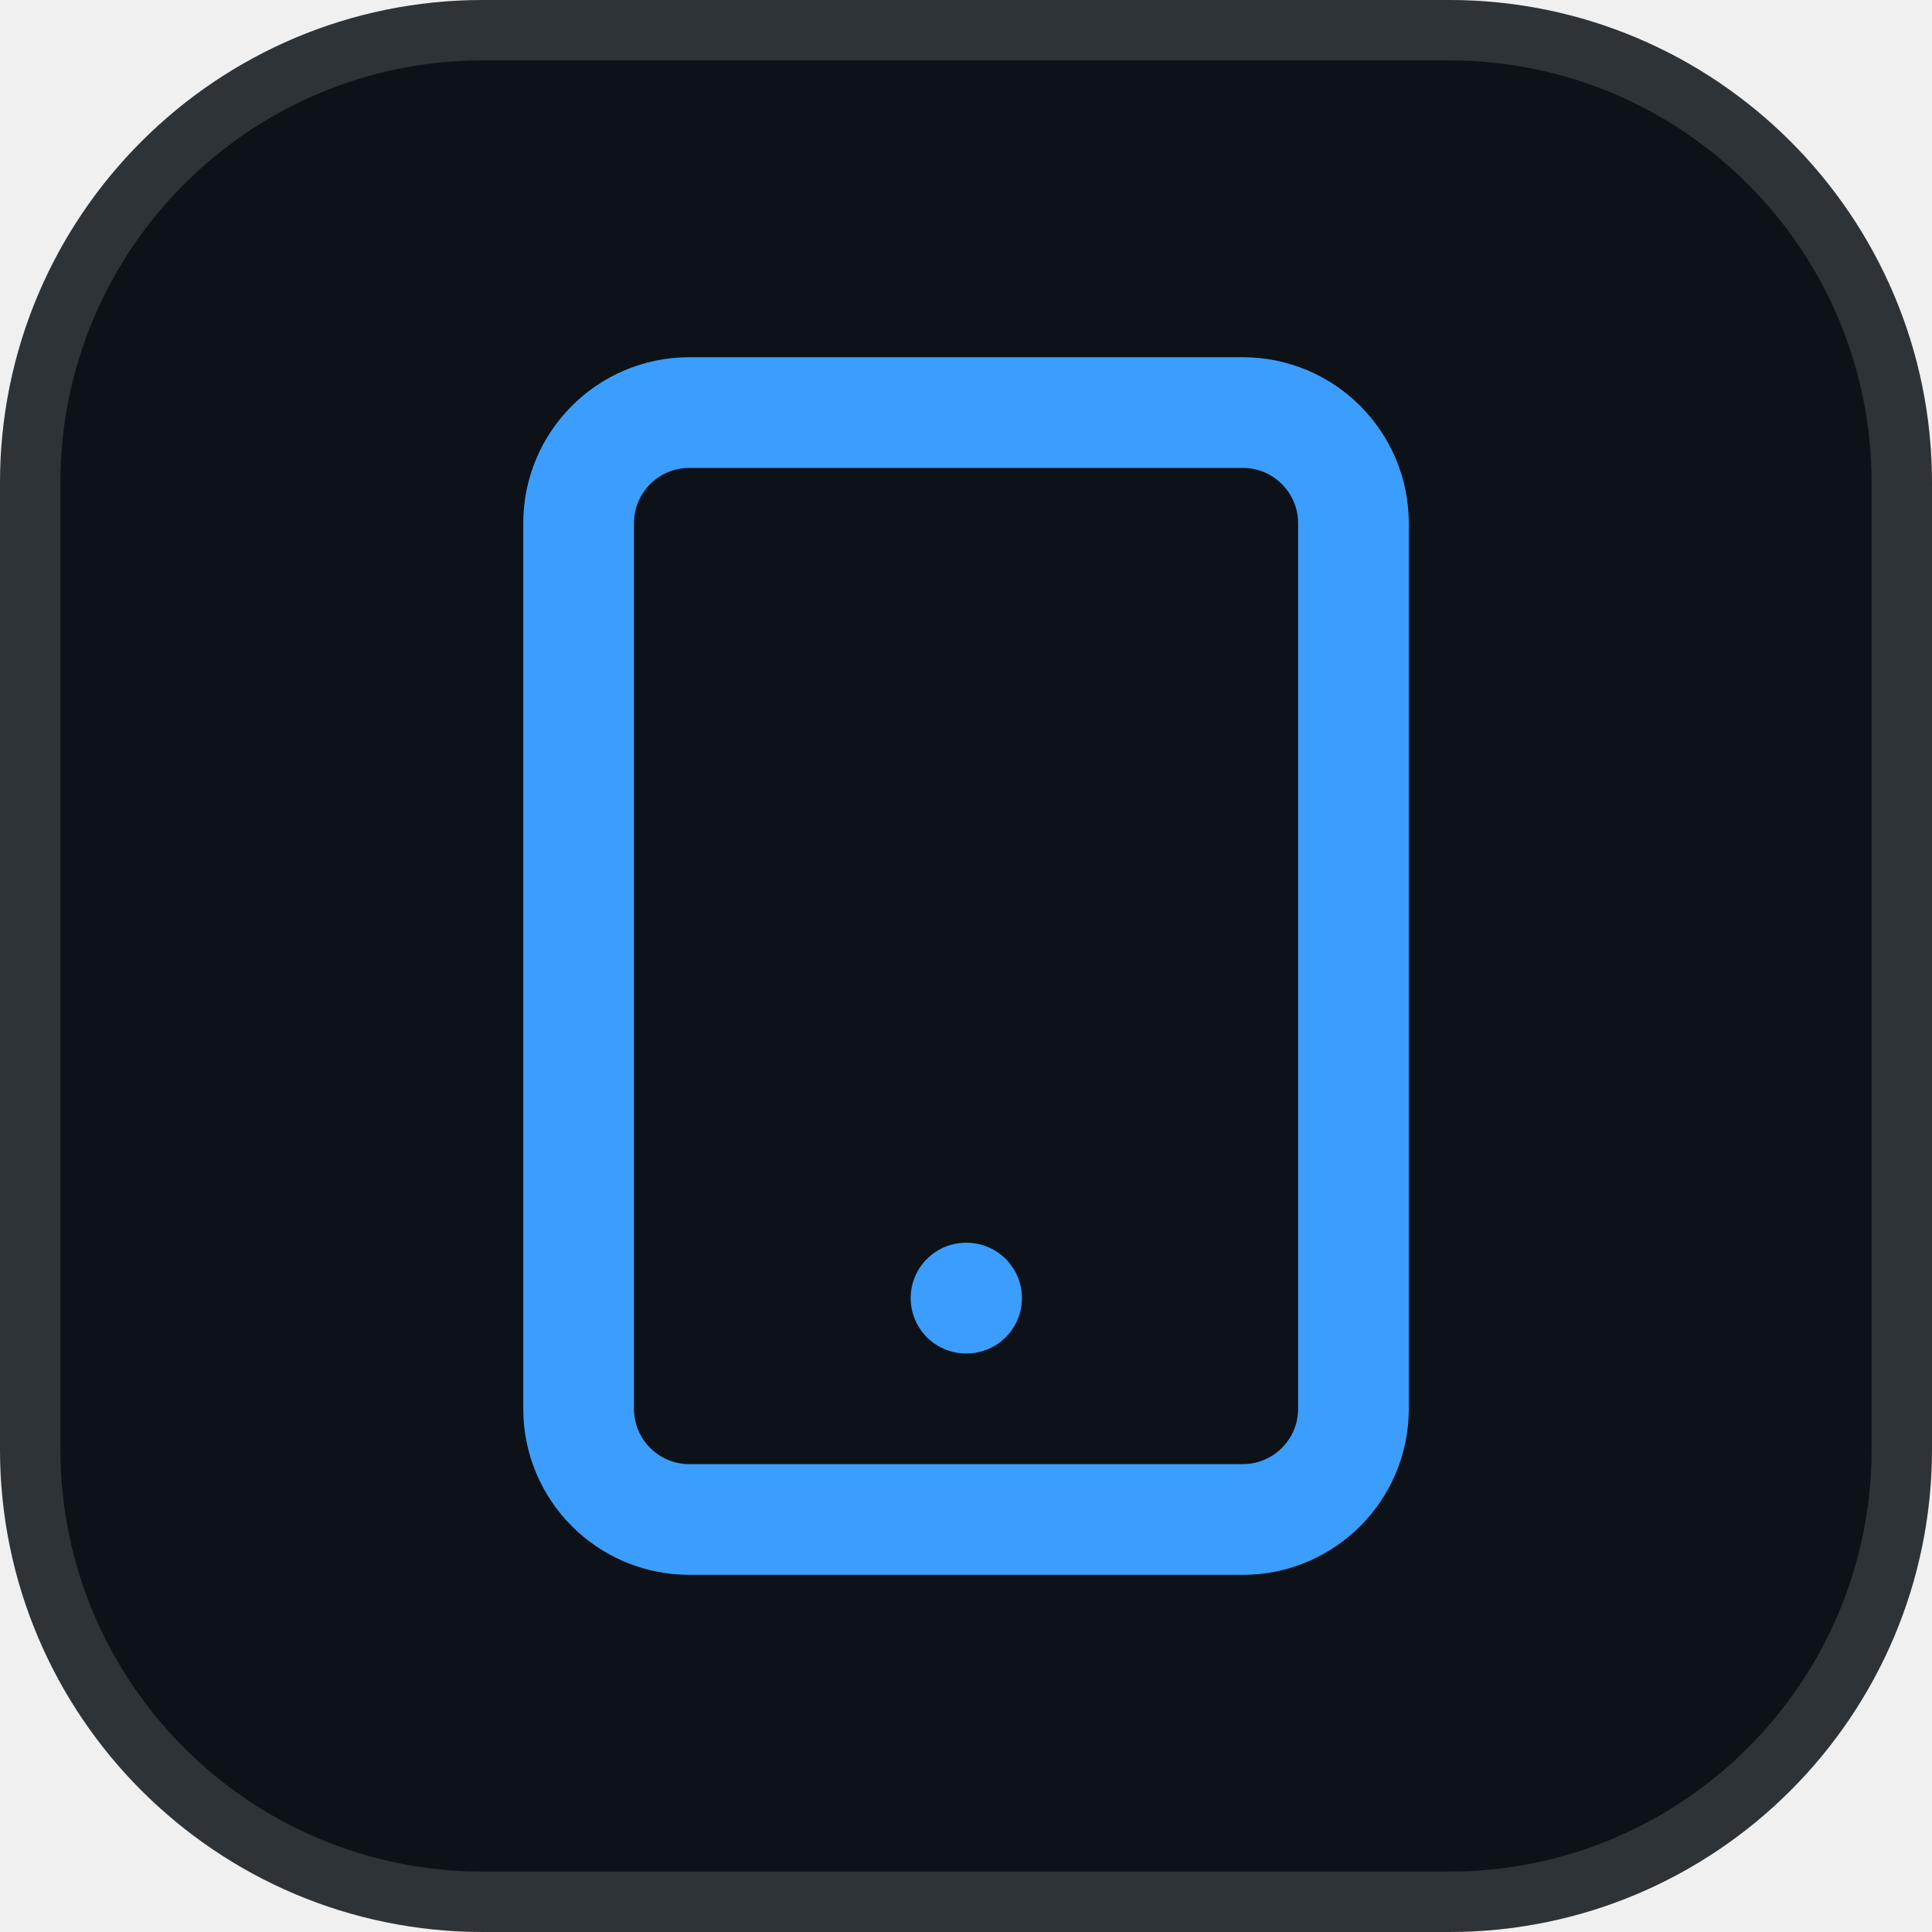
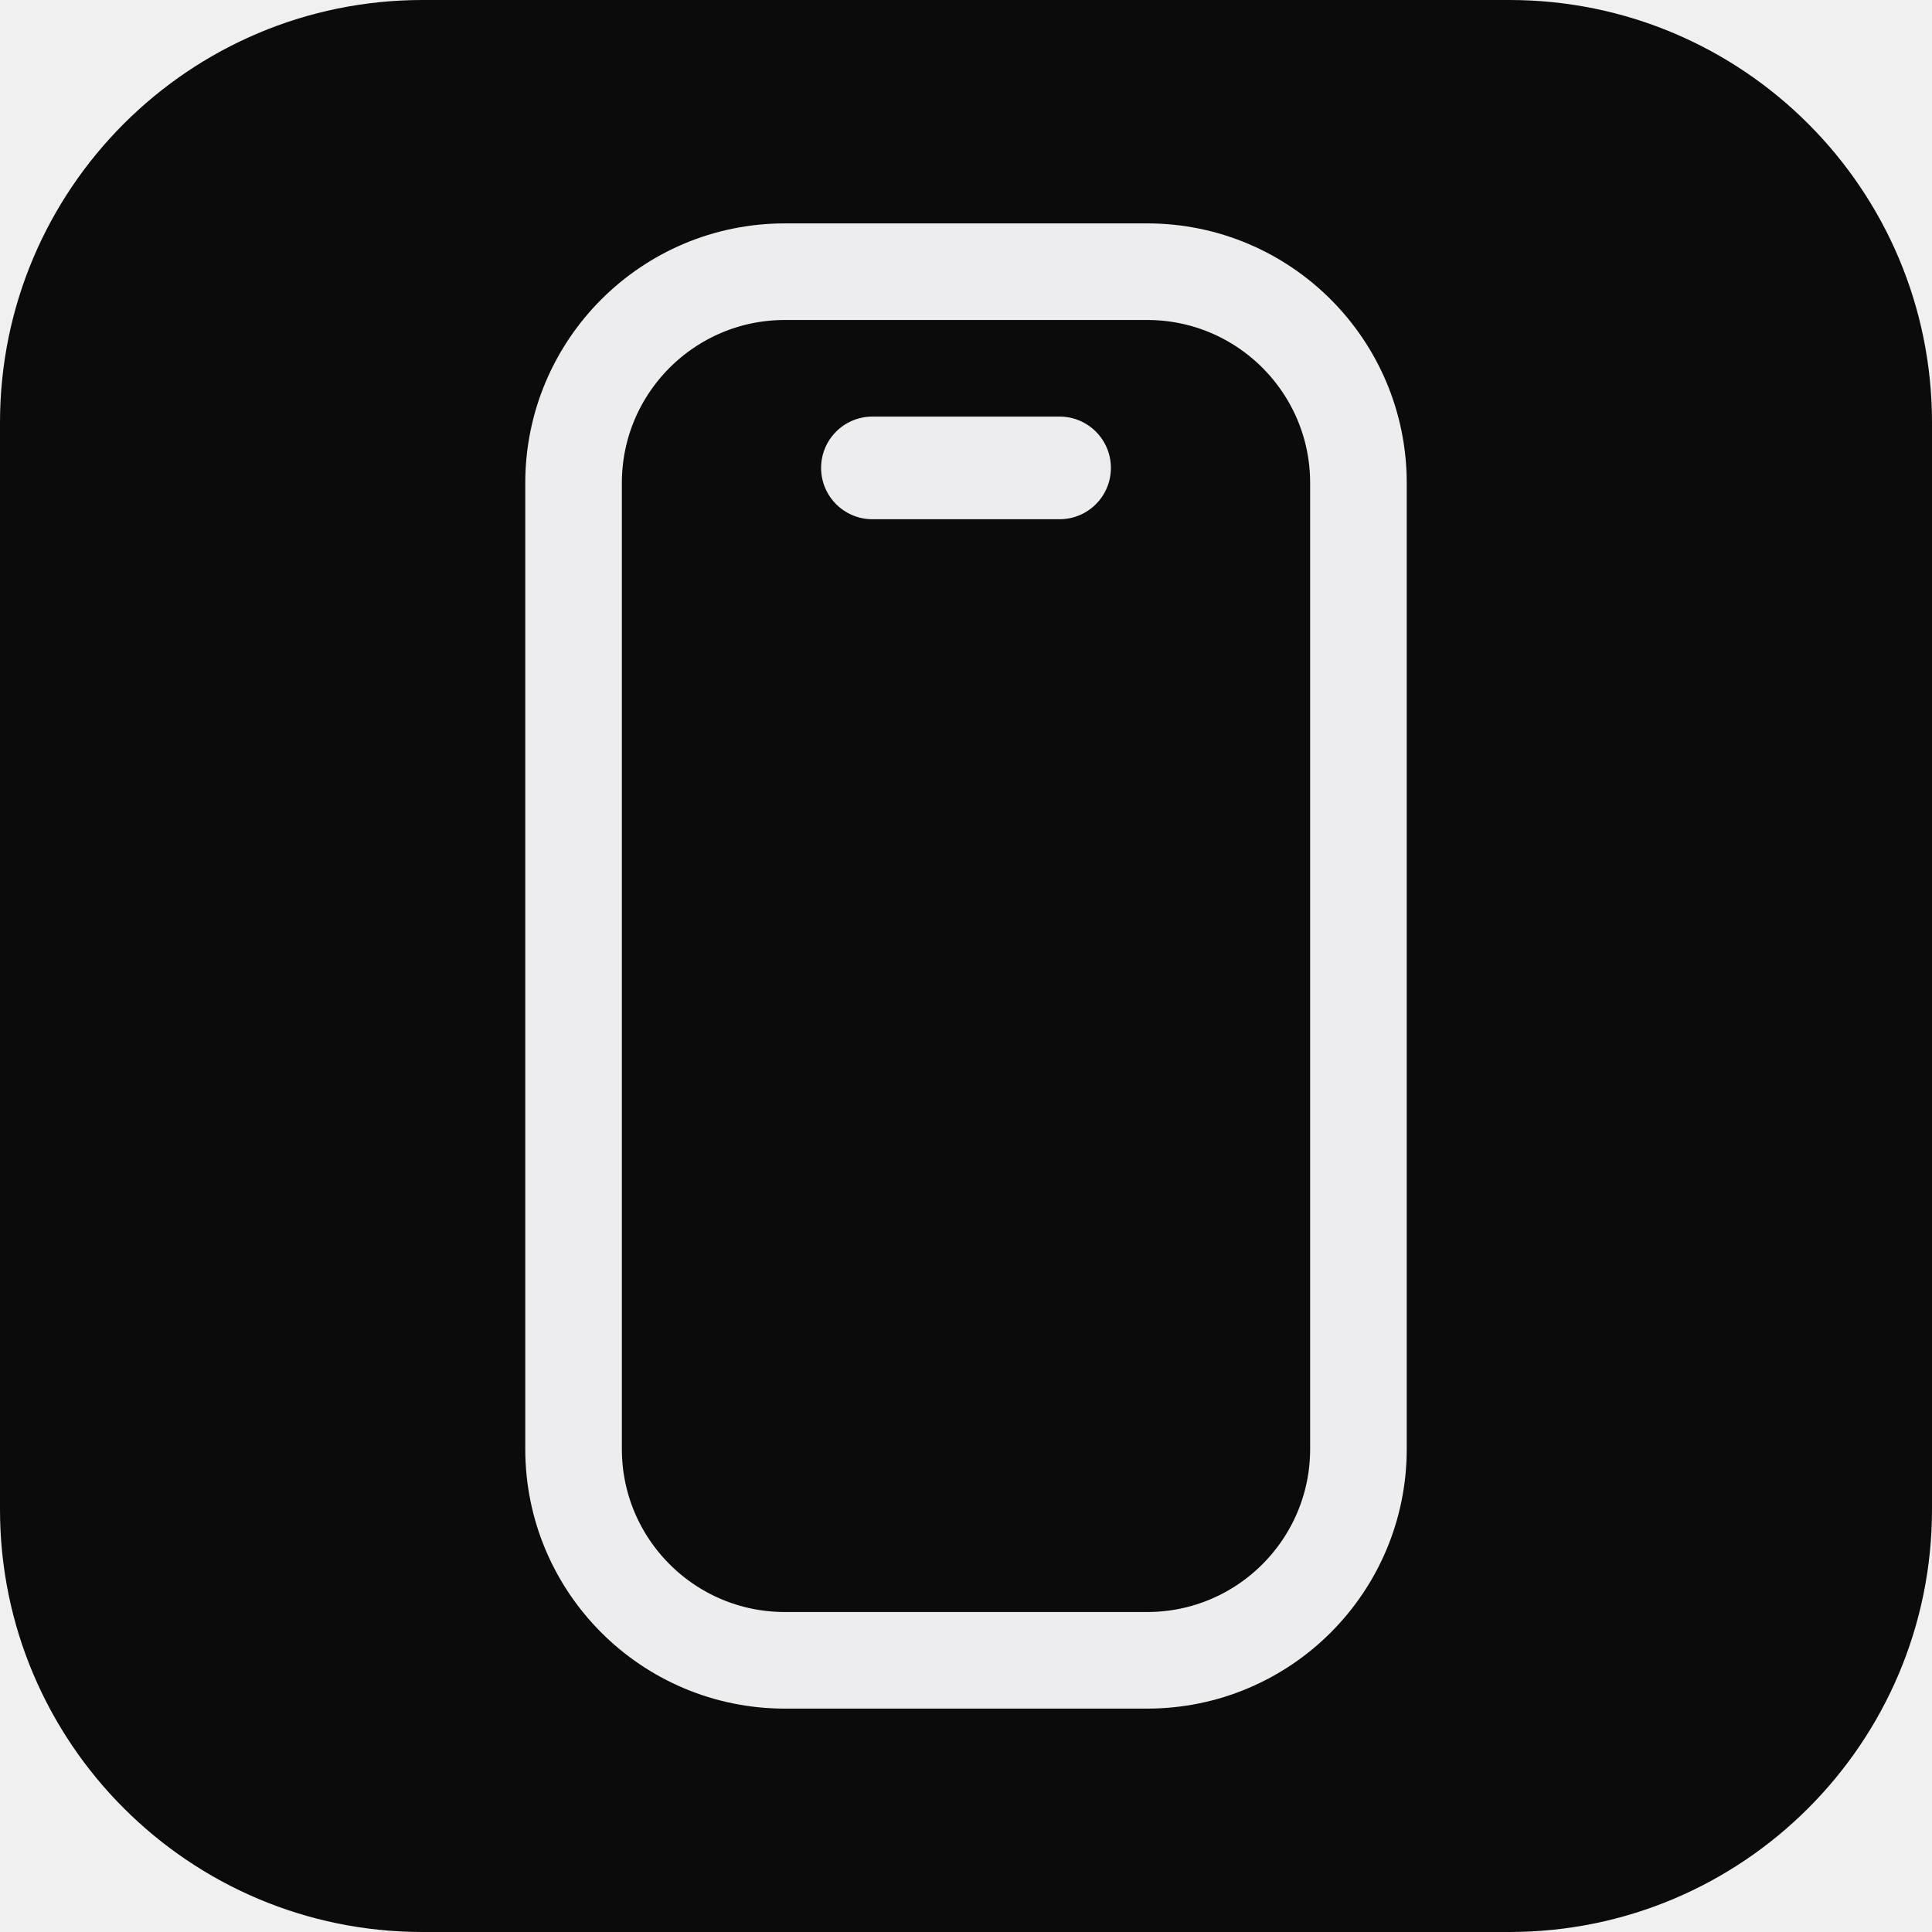
<svg xmlns="http://www.w3.org/2000/svg" viewBox="0 0 32 32">
-   <rect width="32" height="32" rx="8" fill="#0d1218" />
-   <rect x="0.5" y="0.5" width="31" height="31" rx="7.5" fill="none" stroke="#ffffff" stroke-opacity="0.14" />
-   <g transform="translate(5 5) scale(0.9167)" fill="none" stroke="#3b9eff" stroke-width="2" stroke-linecap="round" stroke-linejoin="round">
-     <rect width="14" height="20" x="5" y="2" rx="2" ry="2" />
-     <path d="M12 18h.01" />
-   </g>
+   <rect width="32" height="32" rx="7" fill="#0b0b0c" />
+   <rect x="9.5" y="4.5" width="13" height="23" rx="3.5" fill="none" stroke="#ededef" stroke-width="1.6" />
+   <rect x="13.6" y="6.9" width="4.8" height="1.7" rx="0.85" fill="#ededef" />
</svg>
